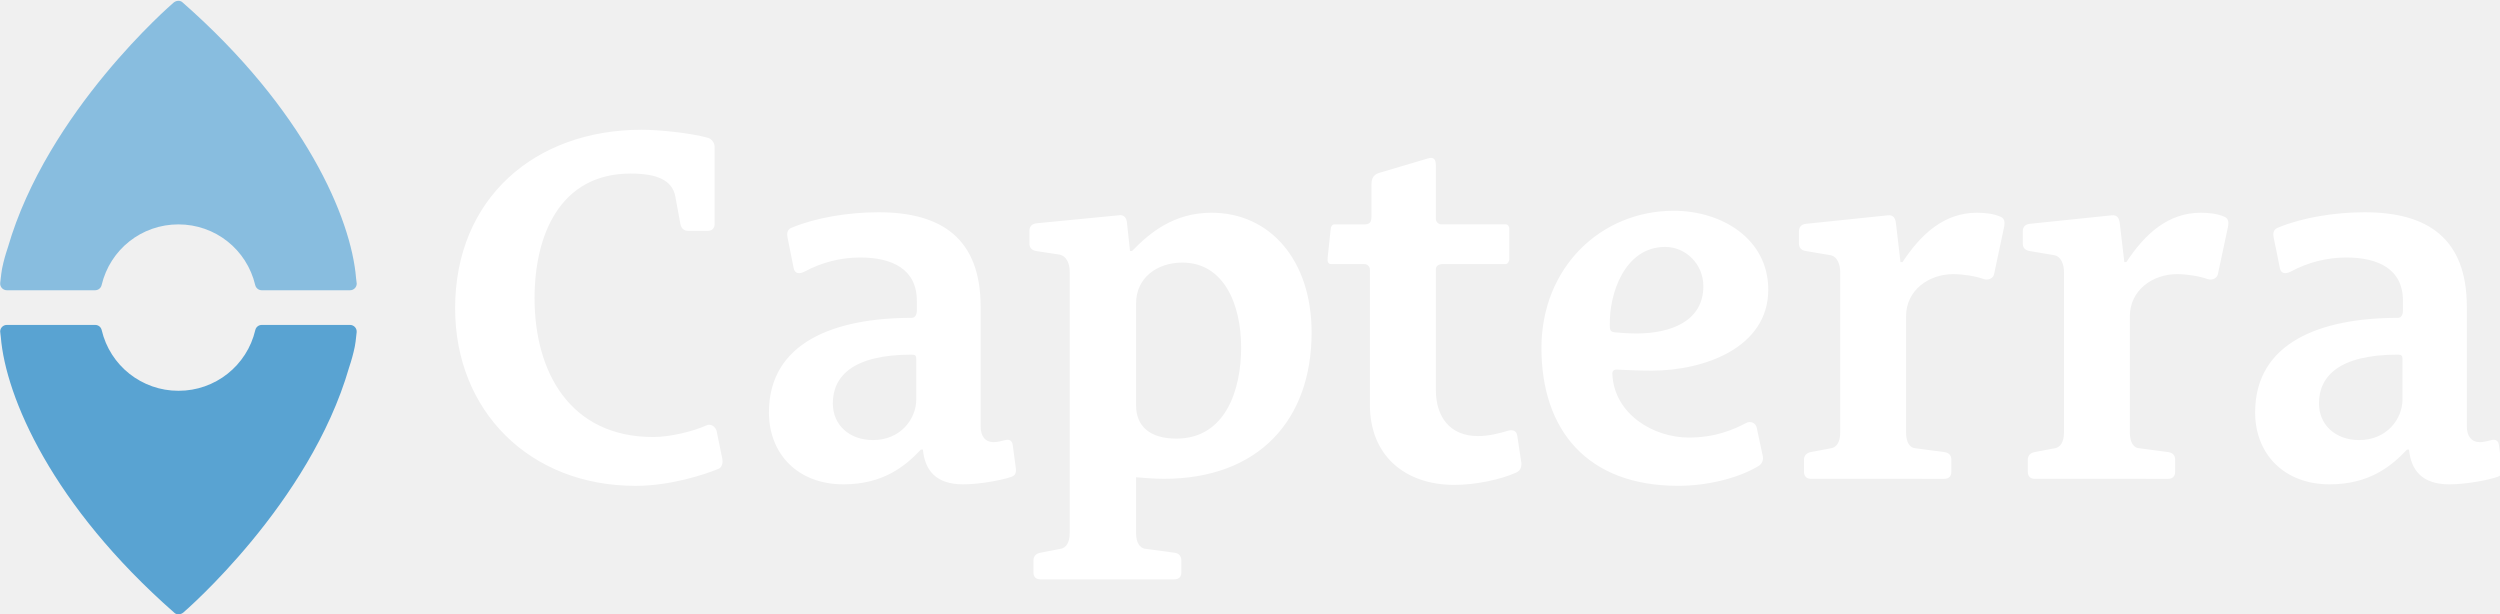
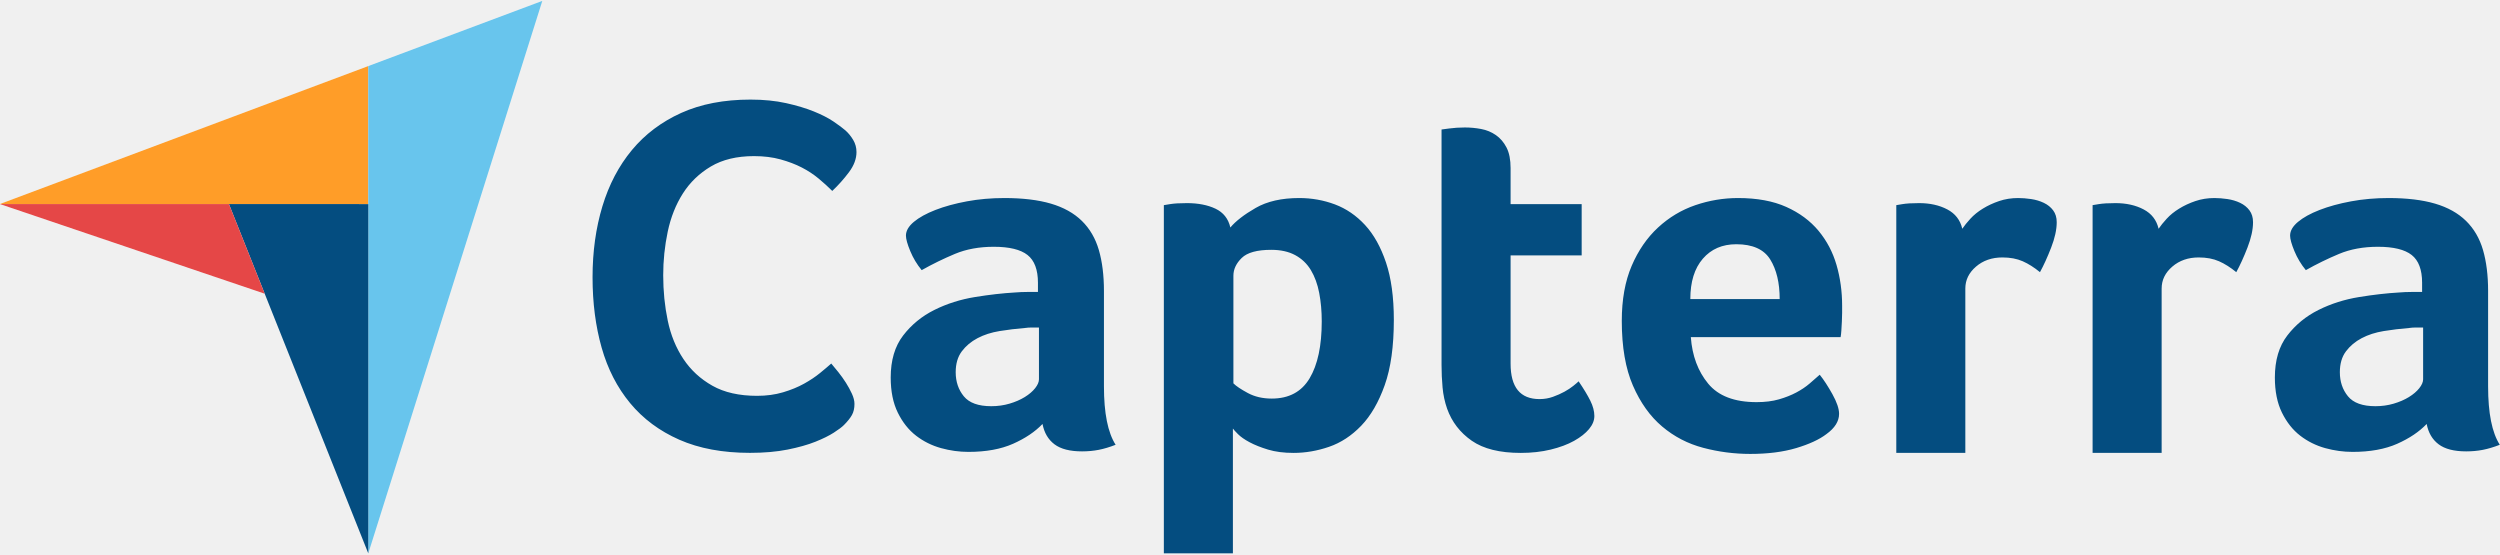
- <svg xmlns="http://www.w3.org/2000/svg" width="163" height="40">
-   <path d="M46.724 28.103c-.066-.261-.362-.524-.689-.358-.788.358-2.297.749-3.442.749-5.445 0-7.74-4.26-7.74-9.048 0-4.098 1.641-8.13 6.265-8.13 1.704 0 2.72.422 2.915 1.506l.332 1.803c.064.294.261.426.489.426h1.282c.294 0 .458-.165.458-.459V9.575c0-.262-.197-.521-.428-.587-1.18-.328-3.213-.528-4.328-.528-6.95 0-12.164 4.464-12.164 11.642 0 6.691 4.854 11.576 11.77 11.576 2.232 0 4.463-.72 5.412-1.115.231-.099.294-.427.231-.687l-.363-1.773zm13.017-2.066c0 1.277-1.018 2.655-2.821 2.655-1.54 0-2.62-.982-2.62-2.391 0-1.77 1.309-3.179 5.144-3.179.229 0 .297.063.297.291v2.624zm6.295 3.019c-.029-.329-.228-.431-.491-.364-.261.069-.526.136-.758.136-.554 0-.849-.395-.849-1.021v-7.803c0-4.46-2.556-6.164-6.653-6.164-2.005 0-4.103.36-5.608.984-.329.097-.395.357-.329.656l.392 1.965c.064.428.396.428.724.261a7.608 7.608 0 0 1 3.608-.917c2.099 0 3.706.757 3.706 2.821v.656c0 .167-.067.458-.332.458-5.047 0-9.311 1.606-9.311 6.165 0 2.724 1.902 4.69 4.853 4.69 2.593 0 4.034-1.183 5.051-2.265h.134c.129 1.347.85 2.265 2.62 2.265 1.147 0 2.624-.297 3.149-.49.197-.066.328-.198.294-.526l-.2-1.507zm8.037-9.281c0-1.64 1.343-2.654 3.015-2.654 2.69 0 3.835 2.687 3.835 5.541 0 2.751-1.014 5.935-4.227 5.935-1.74 0-2.623-.821-2.623-2.163v-6.659zm2.489 17.999c.295 0 .462-.159.462-.455v-.789c0-.228-.134-.456-.429-.489l-1.963-.266c-.299-.063-.56-.359-.56-1.019v-3.638c.361.035 1.244.101 1.804.101 6.194 0 9.641-3.838 9.641-9.544 0-4.722-2.723-7.805-6.525-7.805-2.459 0-4.036 1.312-5.181 2.494h-.134l-.198-1.834c-.031-.329-.193-.558-.558-.491l-5.343.52c-.296.036-.459.2-.459.495v.823c0 .226.1.425.427.489l1.509.23c.523.094.69.653.69 1.112v17.049c0 .659-.264.956-.561 1.019l-1.374.266c-.295.064-.429.262-.429.489v.788c0 .297.164.456.46.456h8.721v-.001zm22.367-9.342c-.035-.329-.264-.424-.556-.362-.656.197-1.312.362-2.003.362-1.834 0-2.753-1.245-2.753-3.02v-7.836c0-.229.163-.358.459-.358h4.1c.128 0 .228-.197.228-.294v-2.035c0-.13-.1-.261-.228-.261h-4.2a.364.364 0 0 1-.359-.361v-3.473c0-.365-.101-.593-.524-.462l-3.217.954c-.358.132-.456.392-.456.75v2.071c0 .259-.036.522-.429.522H86.99c-.129 0-.228.164-.228.294l-.198 1.868c-.033.265.032.428.231.428h2.163c.167 0 .36.13.36.358V26.4c0 3.312 2.296 5.215 5.511 5.215 1.31 0 3.013-.33 4.063-.82.198-.103.328-.297.3-.622l-.263-1.741zm12.13-9.772c0 2.326-2.196 3.083-4.36 3.083-.458 0-.951-.033-1.344-.068-.325-.031-.394-.101-.394-.426-.065-2.062.952-5.15 3.611-5.15 1.341.002 2.487 1.119 2.487 2.561m3.477 9.212a.466.466 0 0 0-.686-.293c-.821.428-2.001.95-3.74.95-2.292 0-4.821-1.507-4.981-4.066-.036-.329.13-.395.391-.36.688.031 1.411.064 2.165.064 3.441 0 7.606-1.506 7.606-5.279 0-3.309-3.017-5.146-6.165-5.146-4.721 0-8.624 3.671-8.624 8.95 0 5.345 2.984 8.984 8.916 8.984 1.806 0 3.84-.457 5.219-1.28a.595.595 0 0 0 .297-.653l-.398-1.871zm12.231 3.348c.296 0 .46-.167.46-.458v-.788c0-.23-.095-.429-.427-.495l-1.967-.261c-.296-.032-.558-.36-.558-1.017v-7.574c0-1.703 1.477-2.754 3.082-2.754.624 0 1.475.133 2.001.328.327.098.623-.098.657-.328l.654-3.083c.067-.36 0-.558-.228-.655-.427-.198-1.018-.265-1.542-.265-2.134 0-3.64 1.379-4.853 3.216h-.135l-.291-2.493c-.034-.361-.163-.589-.526-.555l-5.345.555c-.294.033-.457.197-.457.493v.789c0 .226.097.425.426.489l1.574.265c.523.065.69.652.69 1.111v10.461c0 .657-.264.953-.559 1.018l-1.379.26c-.295.066-.425.264-.425.495v.786c0 .292.167.459.461.459l8.687.001zm14.592 0c.296 0 .461-.167.461-.458v-.788c0-.23-.096-.429-.428-.495l-1.965-.261c-.297-.032-.561-.36-.561-1.017v-7.574c0-1.703 1.479-2.754 3.084-2.754.622 0 1.478.133 2.002.328.326.098.618-.098.655-.328l.657-3.083c.067-.36 0-.558-.229-.655-.428-.198-1.017-.265-1.54-.265-2.136 0-3.643 1.379-4.854 3.216h-.135l-.292-2.493c-.036-.361-.167-.589-.528-.555l-5.344.555c-.292.033-.457.197-.457.493v.789c0 .226.096.425.424.489l1.577.265c.523.065.686.652.686 1.111v10.461c0 .657-.262.953-.56 1.018l-1.375.26c-.295.066-.425.264-.425.495v.786c0 .292.162.459.461.459l8.686.001zm15.284-5.183c0 1.277-1.019 2.655-2.823 2.655-1.539 0-2.623-.982-2.623-2.391 0-1.77 1.311-3.179 5.149-3.179.229 0 .297.063.297.291v2.624zm6.293 3.019c-.032-.329-.23-.431-.489-.364-.264.069-.526.136-.756.136-.558 0-.853-.395-.853-1.021v-7.803c0-4.46-2.556-6.164-6.657-6.164-2.001 0-4.1.36-5.608.984-.329.097-.392.357-.329.656l.394 1.965c.069.428.397.428.724.261a7.624 7.624 0 0 1 3.608-.917c2.097 0 3.702.757 3.702 2.821v.656c0 .167-.062.458-.325.458-5.051 0-9.312 1.606-9.312 6.165 0 2.724 1.903 4.69 4.855 4.69 2.586 0 4.029-1.183 5.047-2.265h.131c.13 1.347.854 2.265 2.627 2.265 1.145 0 2.619-.297 3.146-.49.198-.066.324-.198.293-.526l-.198-1.507z" fill="#FFF" />
-   <path d="M.445 18.924h5.758a.434.434 0 0 0 .422-.334c.553-2.331 2.612-3.96 5.008-3.96s4.455 1.629 5.008 3.96a.435.435 0 0 0 .421.334h5.764a.433.433 0 0 0 .432-.434c0-.052-.04-.339-.043-.357C22.898 14.22 19.866 7.137 11.886.142c-.163-.142-.417-.103-.58.039-.081.07-8.227 7.074-10.797 15.964-.158.466-.275.894-.359 1.3 0 0-.033.146-.066.399-.009.046-.069.592-.069.592a.433.433 0 0 0 .43.488z" fill="#88BDDF" />
-   <path d="M22.825 21.185h-5.758c-.2 0-.375.136-.421.332a5.13 5.13 0 0 1-5.008 3.962 5.132 5.132 0 0 1-5.009-3.962.43.43 0 0 0-.421-.332H.444a.433.433 0 0 0-.433.433c0 .051.04.34.042.357.317 3.912 3.351 10.996 11.329 17.99.165.143.417.104.581-.037.081-.072 8.226-7.075 10.797-15.964.157-.468.274-.896.359-1.302 0 0 .032-.145.067-.398l.067-.594a.433.433 0 0 0-.428-.485z" fill="#59A3D2" />
+ <svg xmlns="http://www.w3.org/2000/svg" width="1475" height="327">
+   <g fill="none">
+     <path fill="#FF9D28" d="M-.095 120.38l135.181.027 82.199.014V38.987z" />
+     <path fill="#68C5ED" d="M217.285 38.987V326.49L319.95.534z" />
+     <path fill="#044D80" d="M217.285 120.421l-82.199-.014 82.199 206.083z" />
+     <path fill="#E54747" d="M-.095 120.38l156.26 52.905-21.079-52.878z" />
+     <path d="M497.884 250.809c-1.192 1.192-3.178 2.679-5.955 4.465-2.782 1.788-6.402 3.574-10.868 5.362-4.466 1.784-9.928 3.32-16.376 4.615-6.454 1.287-13.845 1.934-22.182 1.934-16.08 0-29.976-2.582-41.686-7.74-11.715-5.158-21.391-12.359-29.031-21.587-7.643-9.231-13.249-20.146-16.822-32.754-3.573-12.604-5.359-26.448-5.359-41.536 0-15.082 1.935-29.03 5.806-41.833 3.87-12.804 9.676-23.866 17.417-33.2 7.742-9.327 17.419-16.623 29.032-21.885 11.612-5.256 25.257-7.89 40.94-7.89 7.742 0 14.739.697 20.992 2.084 6.253 1.39 11.71 3.029 16.377 4.913 4.661 1.889 8.533 3.87 11.612 5.955 3.075 2.084 5.407 3.825 6.998 5.21 1.786 1.592 3.322 3.476 4.615 5.657 1.289 2.187 1.935 4.569 1.935 7.147 0 3.973-1.489 7.941-4.466 11.91a86.073 86.073 0 0 1-9.827 11.017c-2.382-2.382-5.061-4.81-8.038-7.294-2.978-2.481-6.304-4.662-9.975-6.551-3.675-1.884-7.844-3.471-12.506-4.764-4.666-1.289-9.876-1.936-15.631-1.936-10.124 0-18.609 2.038-25.458 6.104-6.848 4.071-12.357 9.379-16.525 15.93-4.168 6.551-7.146 14.045-8.933 22.48a124.044 124.044 0 0 0-2.679 25.756c0 9.332.893 18.264 2.679 26.796 1.786 8.536 4.861 16.081 9.231 22.629 4.363 6.55 10.072 11.812 17.12 15.78 7.043 3.974 15.827 5.956 26.351 5.956 5.554 0 10.668-.693 15.334-2.083 4.661-1.388 8.783-3.077 12.356-5.065 3.573-1.98 6.7-4.063 9.379-6.249 2.68-2.184 4.913-4.067 6.7-5.659a215.239 215.239 0 0 1 4.168 5.063 71.73 71.73 0 0 1 4.466 6.253 54.398 54.398 0 0 1 3.573 6.548c.991 2.188 1.488 4.17 1.488 5.954 0 2.584-.497 4.766-1.488 6.552-.996 1.787-2.583 3.774-4.764 5.956zm153.443-22.836c0 15.777 2.293 27.26 6.889 34.449-3.594 1.395-6.94 2.395-10.035 2.994-3.098.6-6.341.898-9.735.898-7.188 0-12.632-1.398-16.324-4.193-3.697-2.793-6.043-6.787-7.039-11.982-4.396 4.598-10.186 8.49-17.374 11.686-7.189 3.189-15.979 4.791-26.36 4.791-5.392 0-10.783-.748-16.175-2.236-5.393-1.5-10.287-3.934-14.679-7.314-4.395-3.387-7.988-7.916-10.783-13.59-2.799-5.674-4.194-12.59-4.194-20.75 0-10.152 2.444-18.416 7.339-24.783 4.892-6.373 11.032-11.398 18.423-15.082 7.386-3.68 15.375-6.213 23.964-7.61 8.584-1.395 16.475-2.288 23.663-2.691 2.398-.197 4.742-.3 7.04-.3h6.44v-5.452c0-7.676-2.05-13.129-6.141-16.358-4.096-3.23-10.737-4.849-19.92-4.849-8.588 0-16.227 1.399-22.915 4.193a187.352 187.352 0 0 0-19.62 9.586 43.926 43.926 0 0 1-6.74-11.233c-1.698-4.09-2.546-7.137-2.546-9.136 0-2.794 1.544-5.49 4.643-8.088 3.094-2.592 7.339-4.942 12.731-7.039 5.393-2.097 11.58-3.791 18.573-5.092 6.987-1.297 14.377-1.947 22.166-1.947 10.783 0 19.919 1.1 27.407 3.295 7.489 2.2 13.579 5.593 18.273 10.184 4.69 4.597 8.036 10.335 10.034 17.224 1.994 6.89 2.996 14.931 2.996 24.113v56.312h-.001zm-38.343-34.746h-4.192c-1.401 0-2.8.104-4.194.301-4.995.402-9.938 1-14.827 1.795-4.896.801-9.24 2.199-13.03 4.195-3.796 1.998-6.89 4.596-9.286 7.787-2.397 3.197-3.595 7.293-3.595 12.283 0 5.592 1.596 10.332 4.792 14.227 3.192 3.895 8.584 5.842 16.176 5.842 3.791 0 7.387-.496 10.784-1.5 3.393-.994 6.388-2.293 8.986-3.891 2.593-1.598 4.643-3.344 6.141-5.244 1.497-1.895 2.246-3.641 2.246-5.24v-30.555h-.001zm112.925-59.01c3.183-3.791 8.163-7.638 14.93-11.533 6.768-3.894 15.328-5.841 25.681-5.841 7.368 0 14.384 1.249 21.055 3.744 6.664 2.499 12.589 6.544 17.765 12.132 5.177 5.593 9.307 12.983 12.395 22.166 3.085 9.188 4.629 20.473 4.629 33.848 0 15.576-1.794 28.41-5.376 38.492-3.586 10.088-8.211 18.076-13.882 23.965-5.674 5.891-11.998 10.035-18.962 12.43-6.969 2.396-13.938 3.596-20.903 3.596-5.774 0-10.803-.65-15.079-1.947-4.283-1.301-7.915-2.744-10.901-4.344-2.986-1.596-5.274-3.191-6.865-4.793-1.592-1.596-2.589-2.697-2.986-3.297v73.635h-40.739V121.036a72.138 72.138 0 0 1 3.622-.598c1.209-.196 2.617-.347 4.227-.45a95.905 95.905 0 0 1 5.733-.149c6.637 0 12.272 1.1 16.9 3.295 4.627 2.2 7.549 5.892 8.756 11.083zm53.919 55.414c0-5.99-.497-11.578-1.489-16.773-.992-5.19-2.63-9.684-4.914-13.479-2.284-3.792-5.365-6.74-9.235-8.838-3.876-2.096-8.588-3.143-14.145-3.143-8.339 0-14.147 1.6-17.425 4.791-3.275 3.197-4.913 6.694-4.913 10.485v63.504c1.586 1.6 4.412 3.494 8.484 5.691 4.073 2.199 8.785 3.293 14.149 3.293 10.128 0 17.574-3.99 22.34-11.98 4.766-7.986 7.148-19.172 7.148-33.551zm73.978 51.524c-1.4-3.992-2.298-8.188-2.696-12.582a144.475 144.475 0 0 1-.599-13.182V76.404a323.55 323.55 0 0 1 4.493-.599 60.539 60.539 0 0 1 4.492-.449 78.188 78.188 0 0 1 4.792-.149c3.193 0 6.391.3 9.587.898 3.191.6 6.088 1.798 8.688 3.594 2.593 1.797 4.689 4.246 6.289 7.339 1.597 3.098 2.396 7.143 2.396 12.131v21.267h41.938v30.256h-41.938v63.877c0 13.93 5.691 20.893 17.075 20.893 2.795 0 5.438-.447 7.938-1.348 2.495-.898 4.741-1.895 6.74-2.994 1.995-1.098 3.744-2.246 5.242-3.445 1.498-1.199 2.546-2.096 3.144-2.695 2.996 4.396 5.289 8.201 6.89 11.412 1.596 3.215 2.396 6.232 2.396 9.051 0 2.623-1.046 5.195-3.145 7.713s-5.046 4.84-8.838 6.955c-3.794 2.115-8.385 3.828-13.778 5.139-5.391 1.311-11.285 1.967-17.673 1.967-12.385 0-22.018-2.398-28.907-7.189-6.889-4.795-11.734-11.086-14.526-18.873zm182.556-3.895c5.008 0 9.417-.547 13.228-1.648 3.805-1.094 7.211-2.443 10.218-4.041 3.004-1.596 5.612-3.344 7.817-5.242a568.477 568.477 0 0 0 6.014-5.244c2.401 2.994 4.905 6.842 7.512 11.531 2.604 4.697 3.908 8.539 3.908 11.533 0 4.395-2.499 8.389-7.487 11.983-4.194 3.197-10.14 5.943-17.823 8.236-7.691 2.295-16.729 3.445-27.109 3.445-9.391 0-18.625-1.197-27.708-3.594-9.088-2.395-17.178-6.59-24.263-12.582-7.092-5.988-12.834-14.025-17.226-24.111-4.393-10.084-6.589-22.812-6.589-38.193 0-12.582 1.948-23.411 5.839-32.5 3.896-9.085 9.086-16.624 15.581-22.615 6.485-5.991 13.824-10.381 22.014-13.181 8.186-2.793 16.575-4.193 25.163-4.193 11.182 0 20.667 1.751 28.455 5.242 7.79 3.496 14.126 8.19 19.022 14.079 4.89 5.891 8.434 12.631 10.633 20.219 2.194 7.591 3.295 15.576 3.295 23.963v4.193c0 1.602-.051 3.295-.15 5.092-.102 1.799-.2 3.549-.298 5.242-.104 1.701-.254 3.047-.448 4.045h-88.368c.801 10.984 4.207 20.119 10.218 27.41 6.007 7.291 15.526 10.931 28.552 10.931zm13.65-60.808c0-9.585-1.86-17.373-5.575-23.364-3.716-5.99-10.397-8.987-20.032-8.987-8.239 0-14.815 2.847-19.734 8.538-4.924 5.692-7.379 13.629-7.379 23.812h52.72v.001zm107.738-41.478c1.196-1.782 2.793-3.762 4.792-5.944 1.994-2.18 4.442-4.161 7.339-5.943 2.893-1.783 6.089-3.272 9.586-4.46 3.49-1.189 7.236-1.783 11.234-1.783 2.395 0 4.942.201 7.637.594 2.696.398 5.19 1.142 7.487 2.228 2.295 1.091 4.145 2.574 5.543 4.456 1.395 1.882 2.097 4.208 2.097 6.979 0 4.357-1.101 9.361-3.295 15.01-2.2 5.654-4.393 10.475-6.589 14.467-3.399-2.795-6.793-4.942-10.186-6.44-3.397-1.497-7.391-2.247-11.982-2.247-6.191 0-11.382 1.803-15.574 5.406-4.197 3.604-6.293 7.91-6.293 12.917v96.969h-40.736V121.036a71.75 71.75 0 0 1 3.593-.598c1.198-.196 2.595-.347 4.194-.45a94.426 94.426 0 0 1 5.691-.149c6.389 0 11.93 1.239 16.625 3.712 4.689 2.47 7.639 6.28 8.837 11.423zm115.823 0c1.198-1.782 2.794-3.762 4.793-5.944 1.994-2.18 4.442-4.161 7.339-5.943 2.893-1.783 6.088-3.272 9.585-4.46 3.492-1.189 7.236-1.783 11.233-1.783 2.395 0 4.941.201 7.637.594 2.695.398 5.191 1.142 7.489 2.228 2.295 1.091 4.141 2.574 5.544 4.456 1.394 1.882 2.096 4.208 2.096 6.979 0 4.357-1.102 9.361-3.295 15.01-2.202 5.654-4.396 10.475-6.591 14.467-3.396-2.795-6.793-4.942-10.185-6.44-3.396-1.497-7.39-2.247-11.981-2.247-6.191 0-11.383 1.803-15.576 5.406-4.194 3.604-6.29 7.91-6.29 12.917v96.969h-40.738V121.036a71.871 71.871 0 0 1 3.595-.598c1.198-.196 2.595-.347 4.193-.45a94.367 94.367 0 0 1 5.69-.149c6.391 0 11.932 1.239 16.624 3.712 4.69 2.47 7.638 6.28 8.838 11.423zm194.406 92.999c0 15.777 2.295 27.26 6.89 34.449-3.595 1.395-6.941 2.395-10.034 2.994-3.098.6-6.342.898-9.735.898-7.191 0-12.633-1.398-16.325-4.193-3.699-2.793-6.043-6.787-7.041-11.982-4.393 4.598-10.184 8.49-17.373 11.686-7.188 3.189-15.979 4.791-26.359 4.791-5.393 0-10.783-.748-16.177-2.236-5.391-1.5-10.288-3.934-14.677-7.314-4.395-3.387-7.989-7.916-10.784-13.59-2.798-5.674-4.192-12.59-4.192-20.75 0-10.152 2.441-18.416 7.339-24.783 4.89-6.373 11.032-11.398 18.422-15.082 7.385-3.68 15.373-6.213 23.964-7.61 8.582-1.395 16.474-2.288 23.663-2.691a85.94 85.94 0 0 1 7.041-.3h6.439v-5.452c0-7.676-2.051-13.129-6.142-16.358-4.097-3.23-10.736-4.849-19.92-4.849-8.587 0-16.225 1.399-22.914 4.193a187.561 187.561 0 0 0-19.621 9.586 43.983 43.983 0 0 1-6.74-11.233c-1.697-4.09-2.545-7.137-2.545-9.136 0-2.794 1.544-5.49 4.643-8.088 3.094-2.592 7.339-4.942 12.73-7.039 5.393-2.097 11.58-3.791 18.571-5.092 6.989-1.297 14.379-1.947 22.167-1.947 10.783 0 19.92 1.1 27.409 3.295 7.487 2.2 13.577 5.593 18.271 10.184 4.69 4.597 8.035 10.335 10.036 17.224 1.992 6.89 2.994 14.931 2.994 24.113v56.312zm-38.342-34.746h-4.193c-1.4 0-2.799.104-4.193.301-4.993.402-9.938 1-14.828 1.795-4.896.801-9.238 2.199-13.03 4.195-3.795 1.998-6.89 4.596-9.286 7.787-2.396 3.197-3.595 7.293-3.595 12.283 0 5.592 1.597 10.332 4.793 14.227 3.192 3.895 8.586 5.842 16.176 5.842 3.792 0 7.387-.496 10.784-1.5 3.394-.994 6.388-2.293 8.986-3.891 2.591-1.598 4.644-3.344 6.14-5.244 1.498-1.895 2.247-3.641 2.247-5.24v-30.555h-.001z" fill="#044D80" />
+   </g>
</svg>
